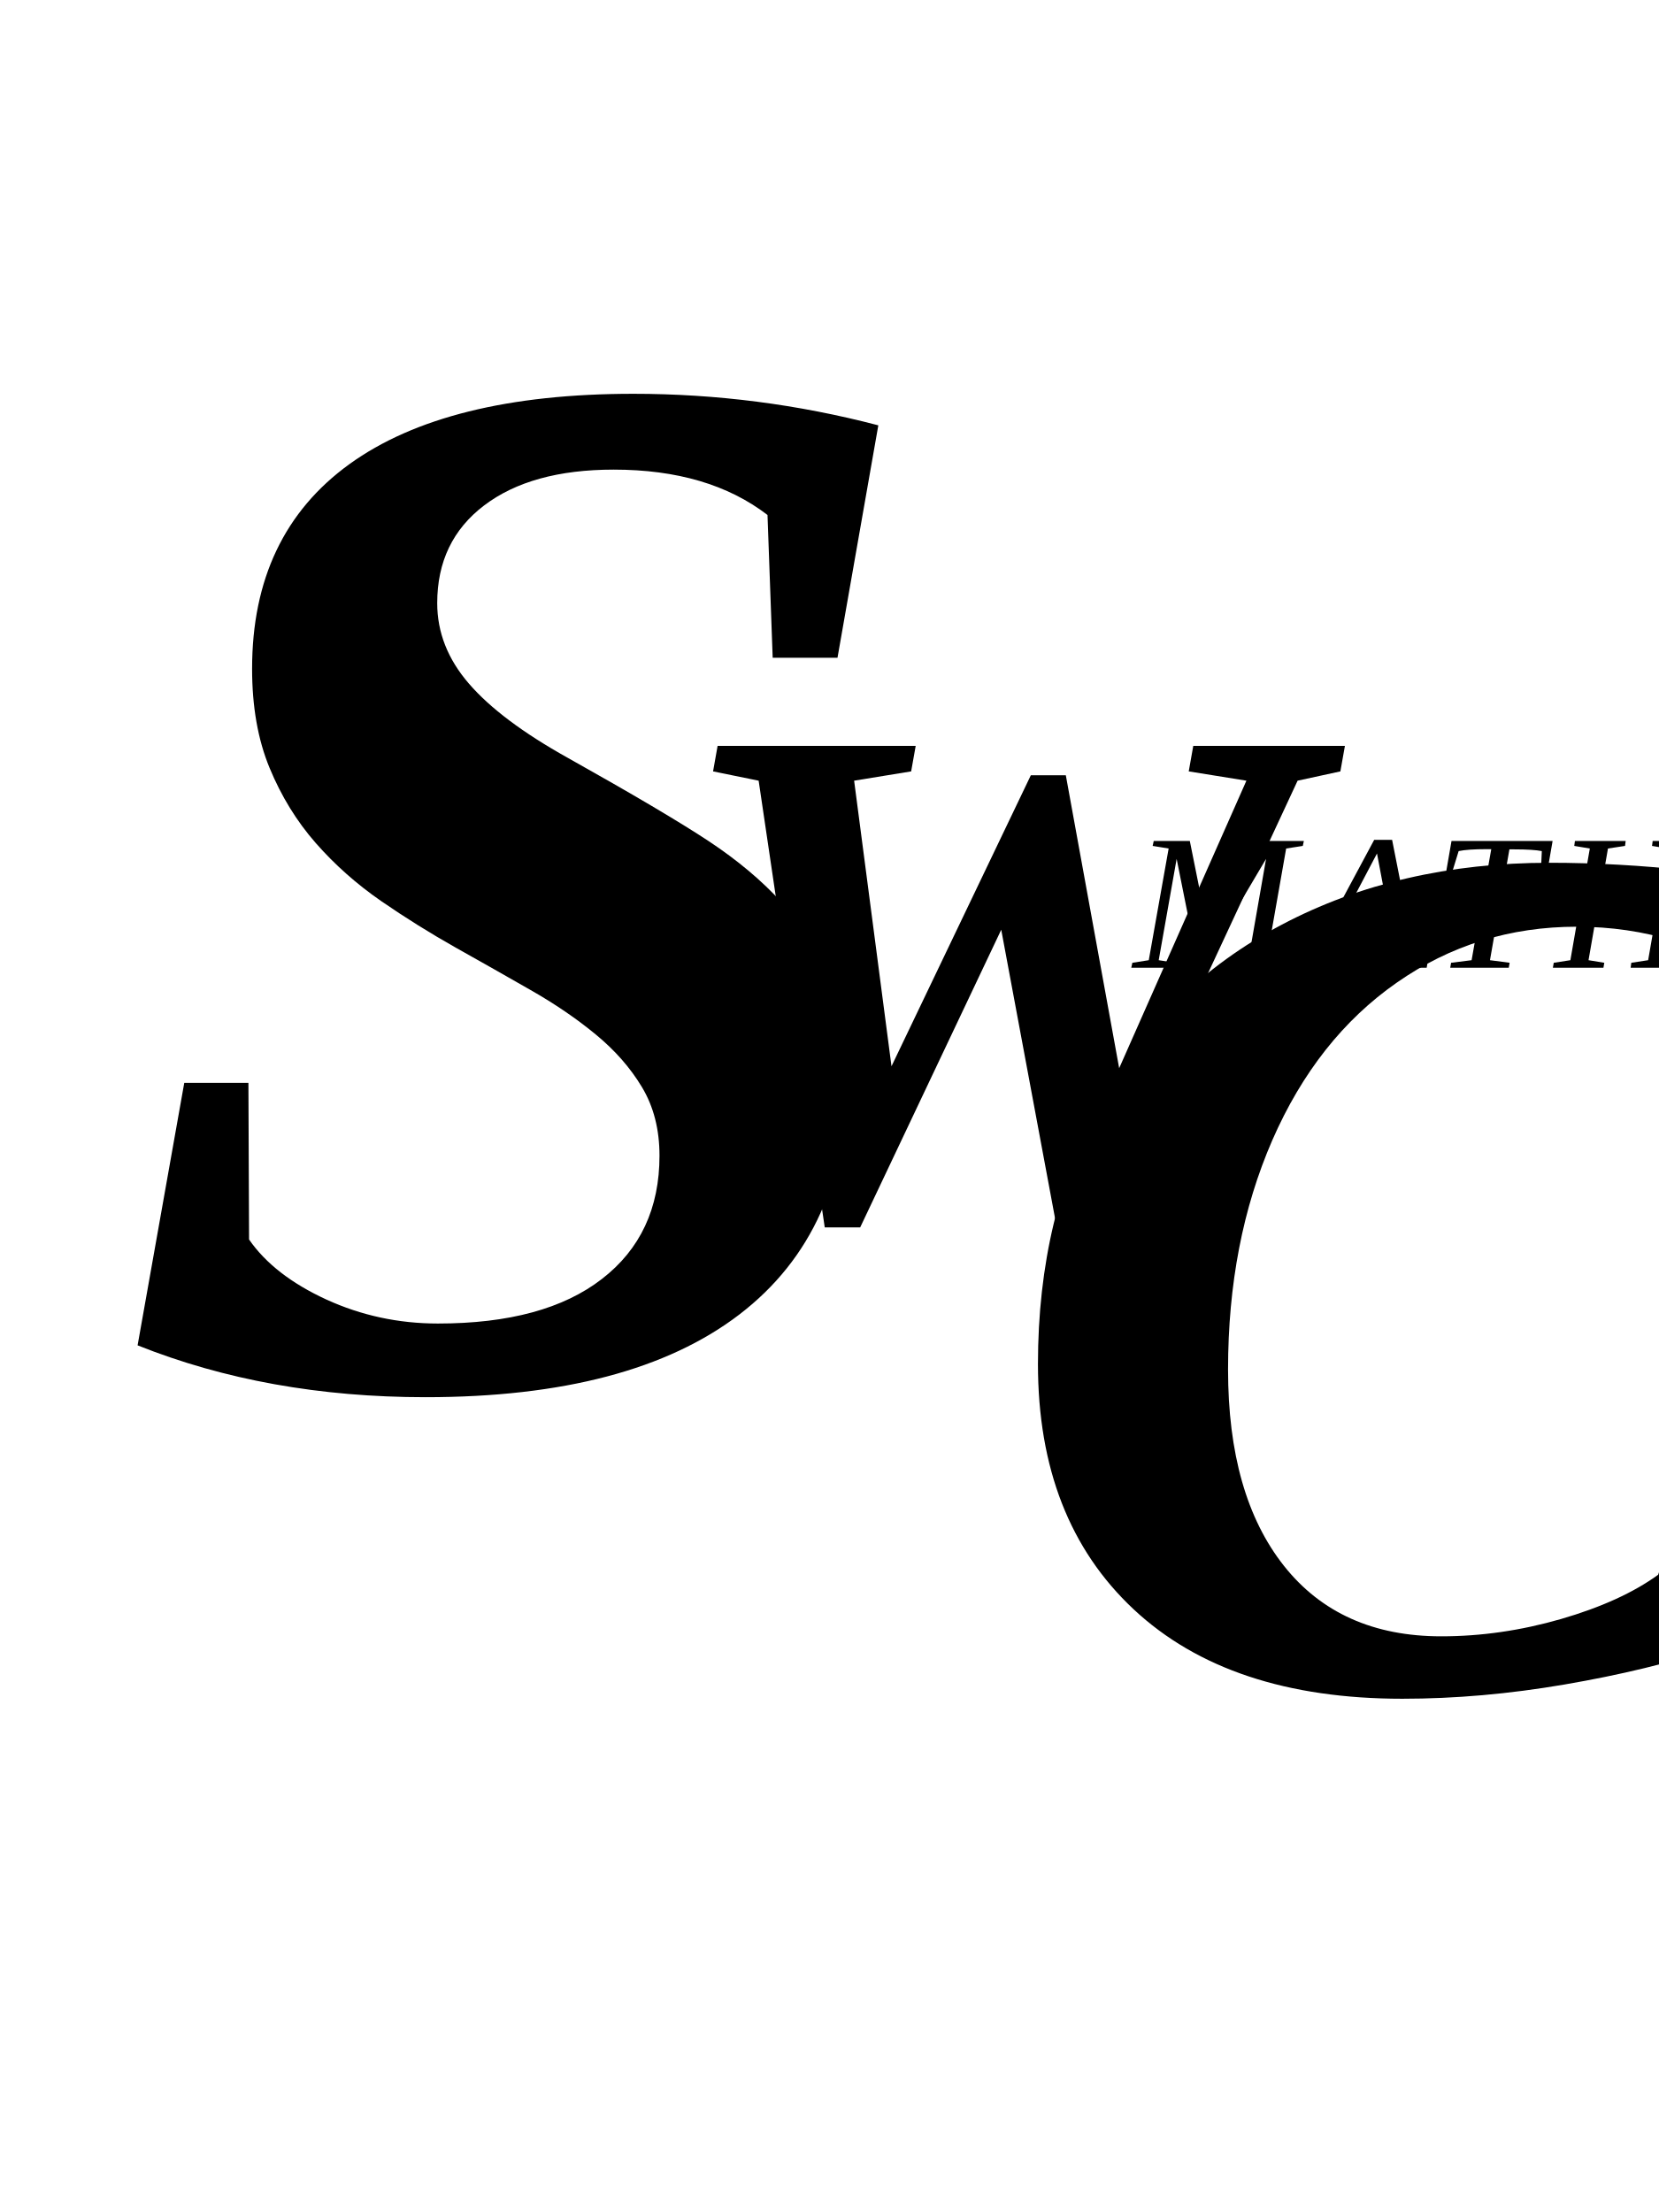
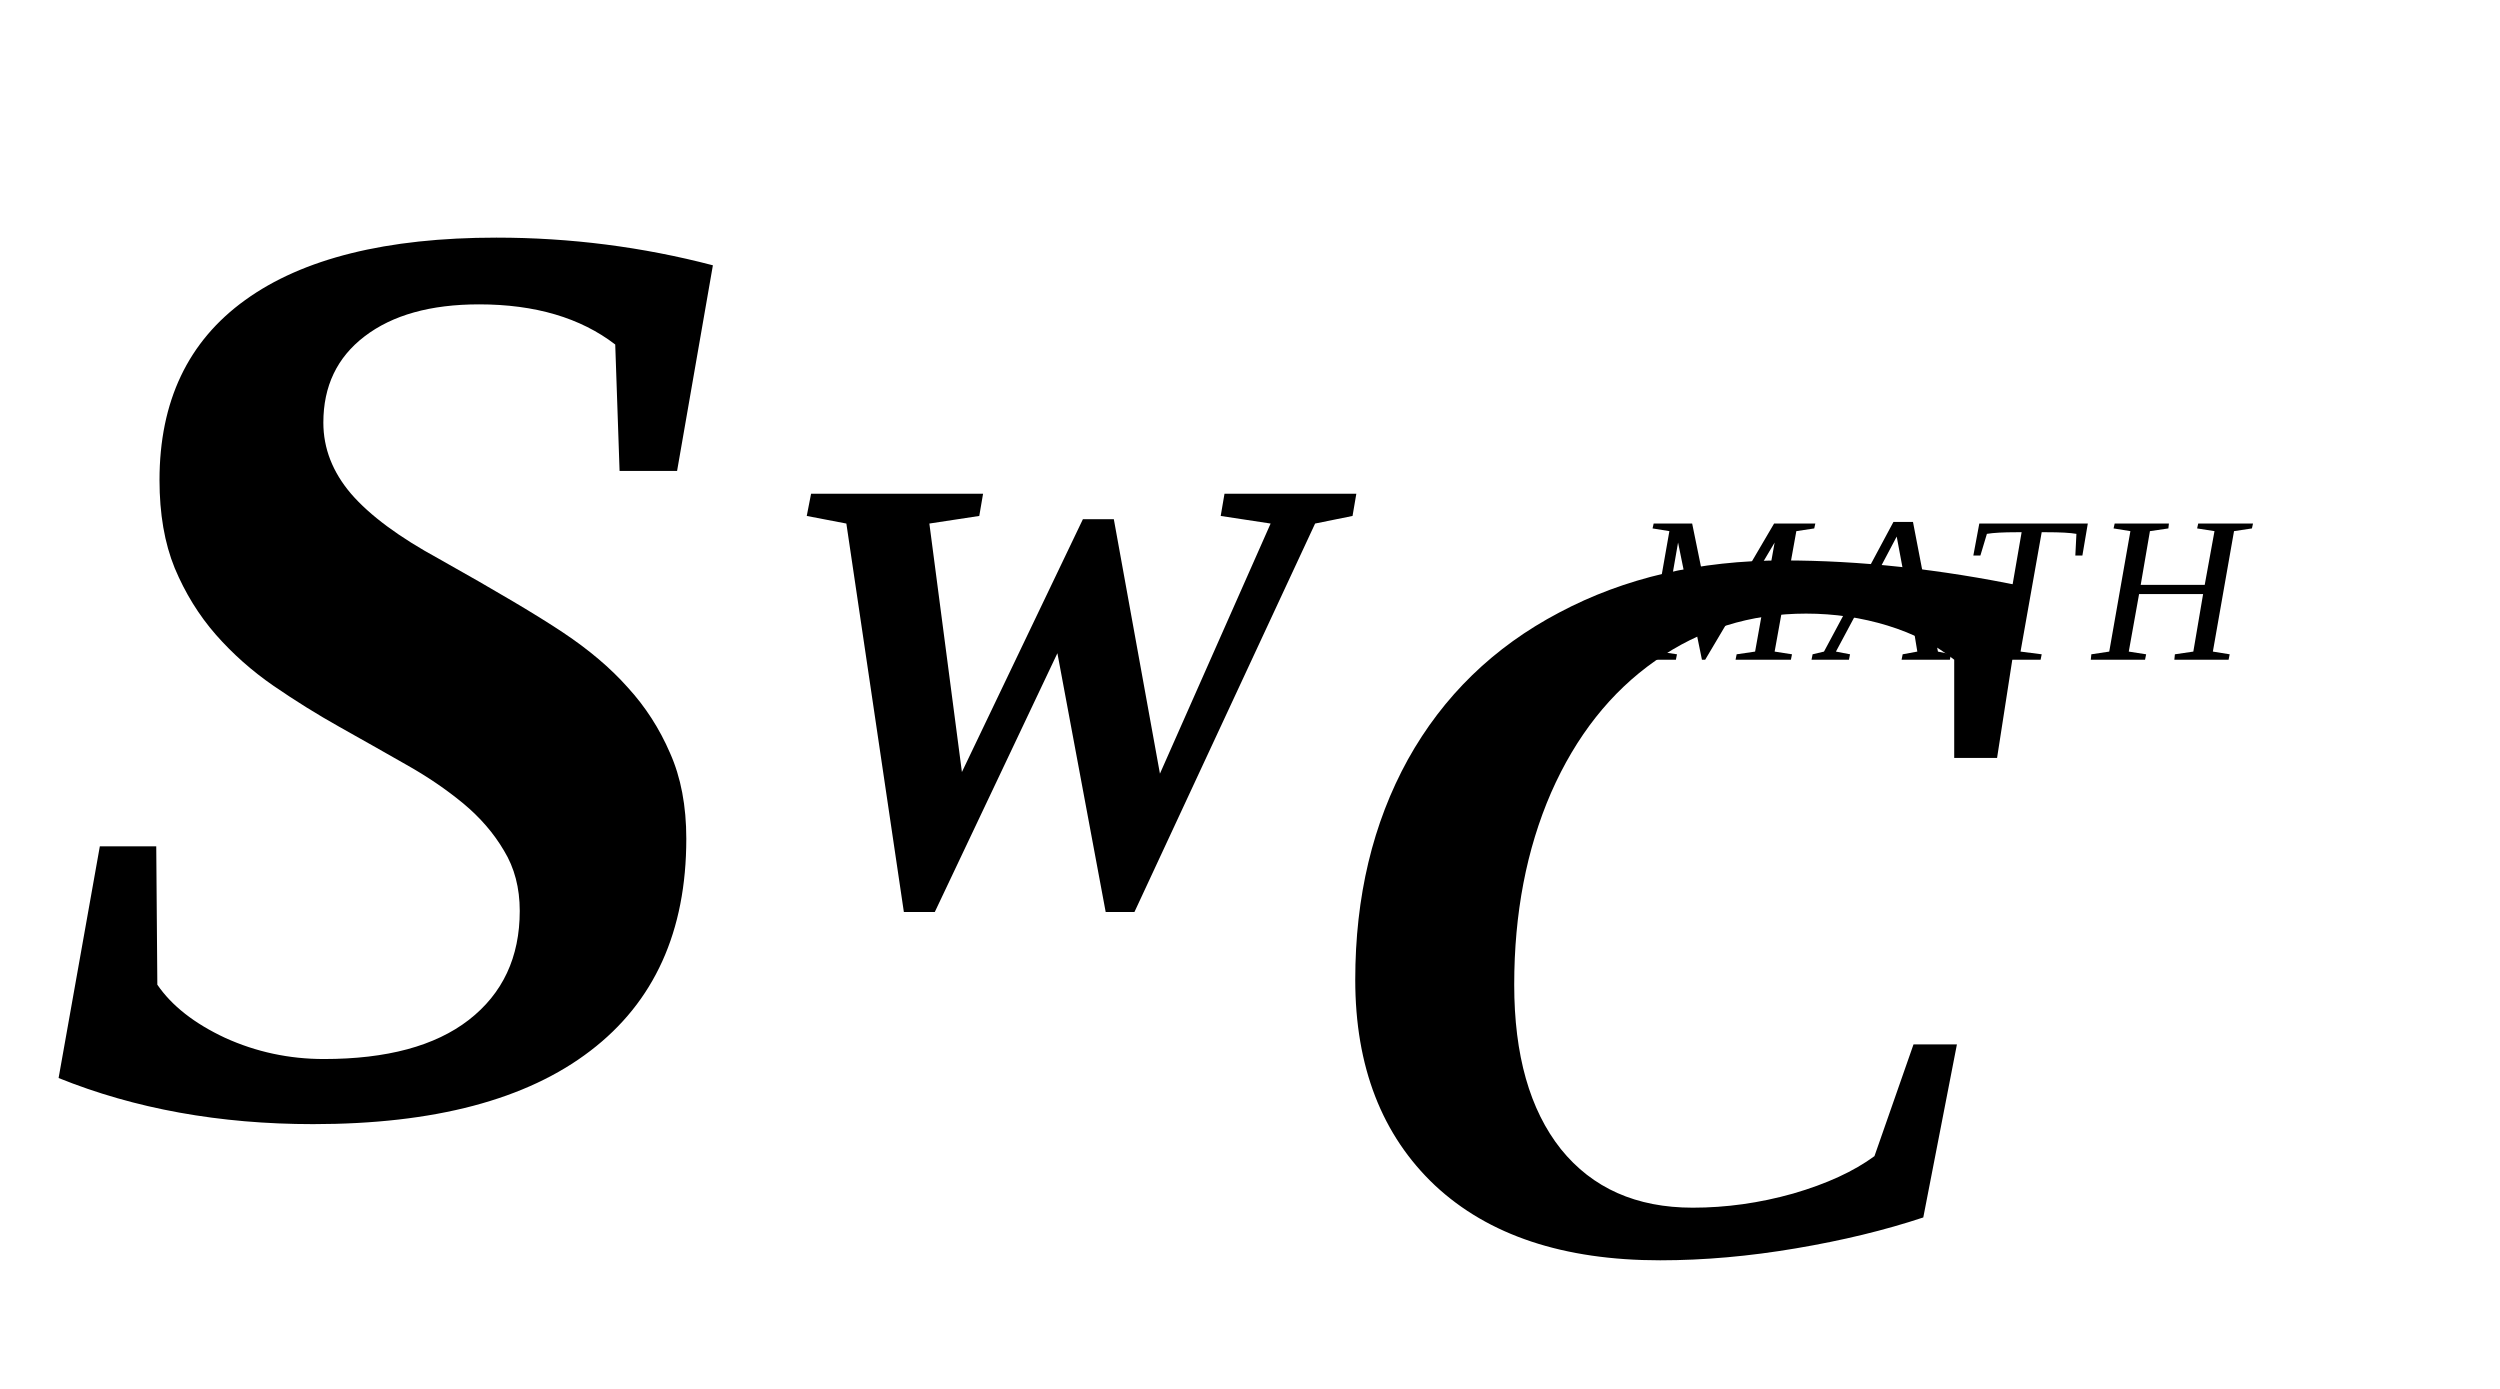
- <svg xmlns="http://www.w3.org/2000/svg" viewBox="0 0 120 160">
-   <text x="8" y="100" font-family="Georgia, 'Times New Roman', serif" font-size="108" font-weight="700" font-style="italic" fill="currentColor" letter-spacing="-4">S</text>
-   <text x="48" y="88" font-family="Georgia, 'Times New Roman', serif" font-size="52" font-weight="700" font-style="italic" fill="currentColor" letter-spacing="-2">W</text>
-   <text x="72" y="122" font-family="Georgia, 'Times New Roman', serif" font-size="90" font-weight="700" font-style="italic" fill="currentColor" letter-spacing="-4">C</text>
-   <text x="82" y="70" font-family="Georgia, 'Times New Roman', serif" font-size="14" font-weight="400" font-style="italic" fill="currentColor" letter-spacing="1">MATH</text>
+ <svg xmlns="http://www.w3.org/2000/svg" viewBox="0 0 72 40" width="72" height="40">
+   <text x="1" y="32" font-family="Georgia, 'Times New Roman', serif" font-size="38" font-weight="700" font-style="italic" fill="currentColor">S</text>
+   <text x="22" y="26" font-family="Georgia, 'Times New Roman', serif" font-size="18" font-weight="700" font-style="italic" fill="currentColor">W</text>
+   <text x="38" y="36" font-family="Georgia, 'Times New Roman', serif" font-size="30" font-weight="700" font-style="italic" fill="currentColor">C</text>
+   <text x="47" y="19" font-family="Georgia, 'Times New Roman', serif" font-size="6" font-weight="400" font-style="italic" fill="currentColor" letter-spacing="0.5">MATH</text>
</svg>
